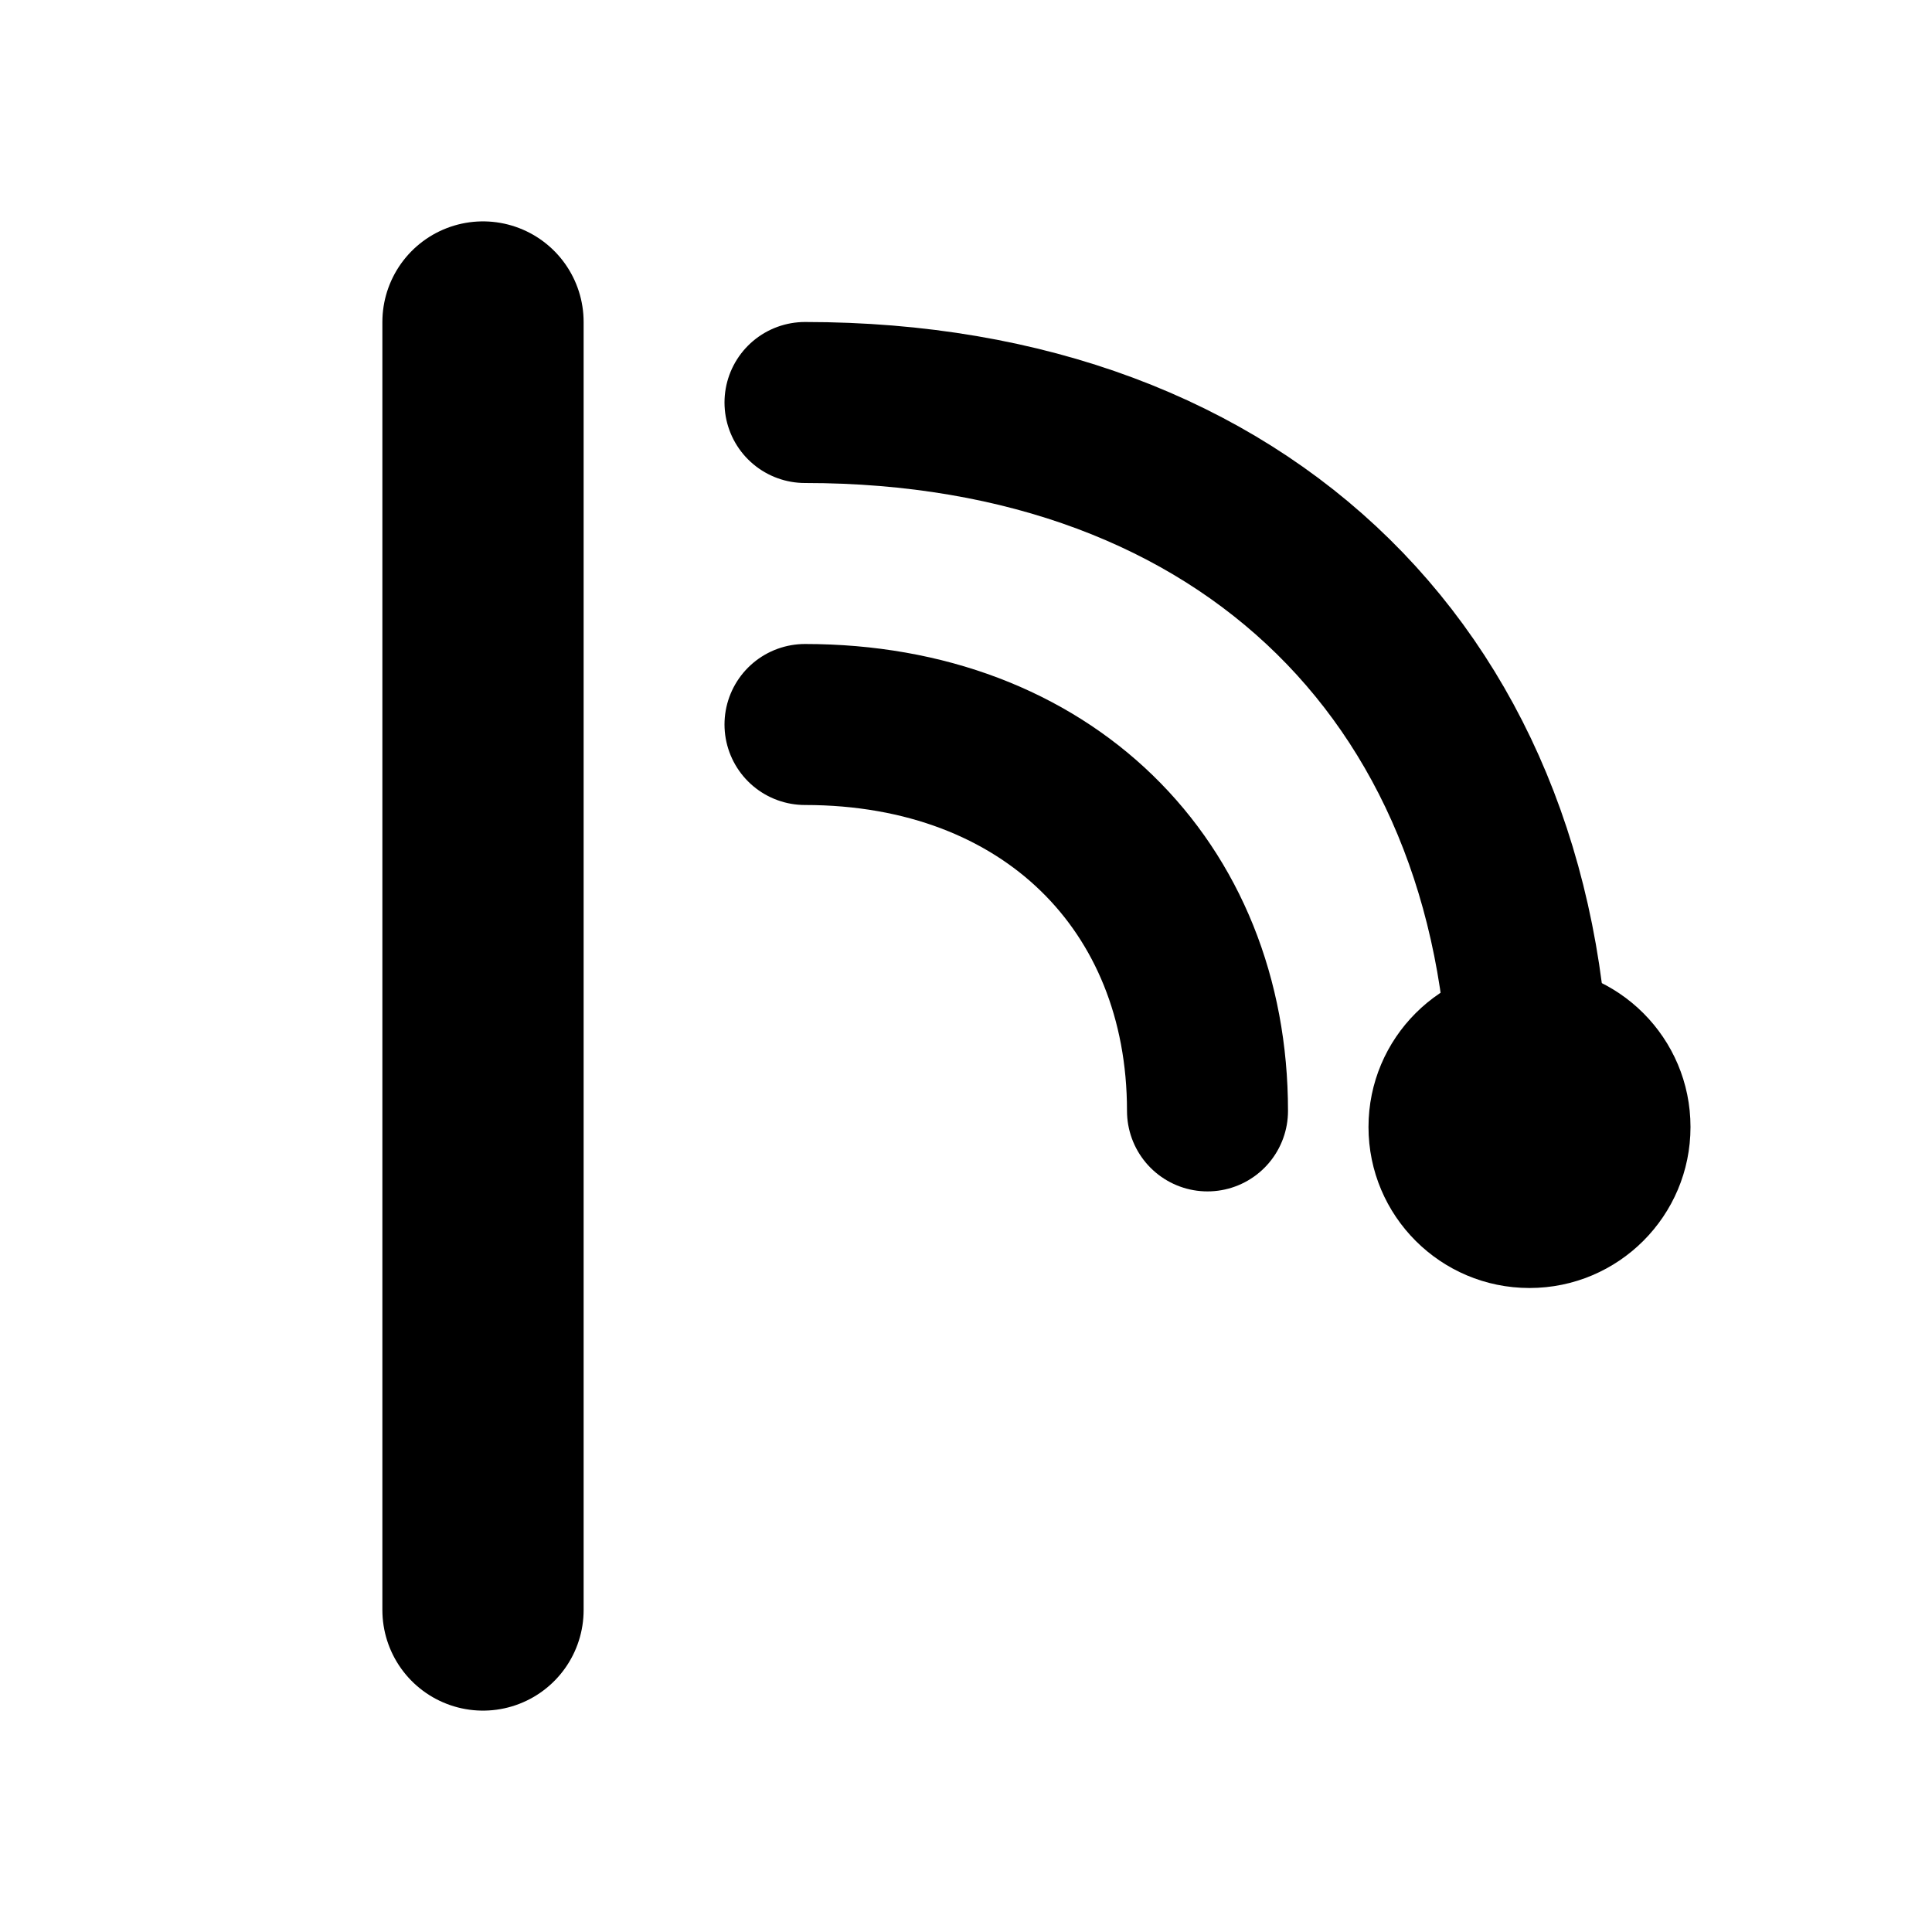
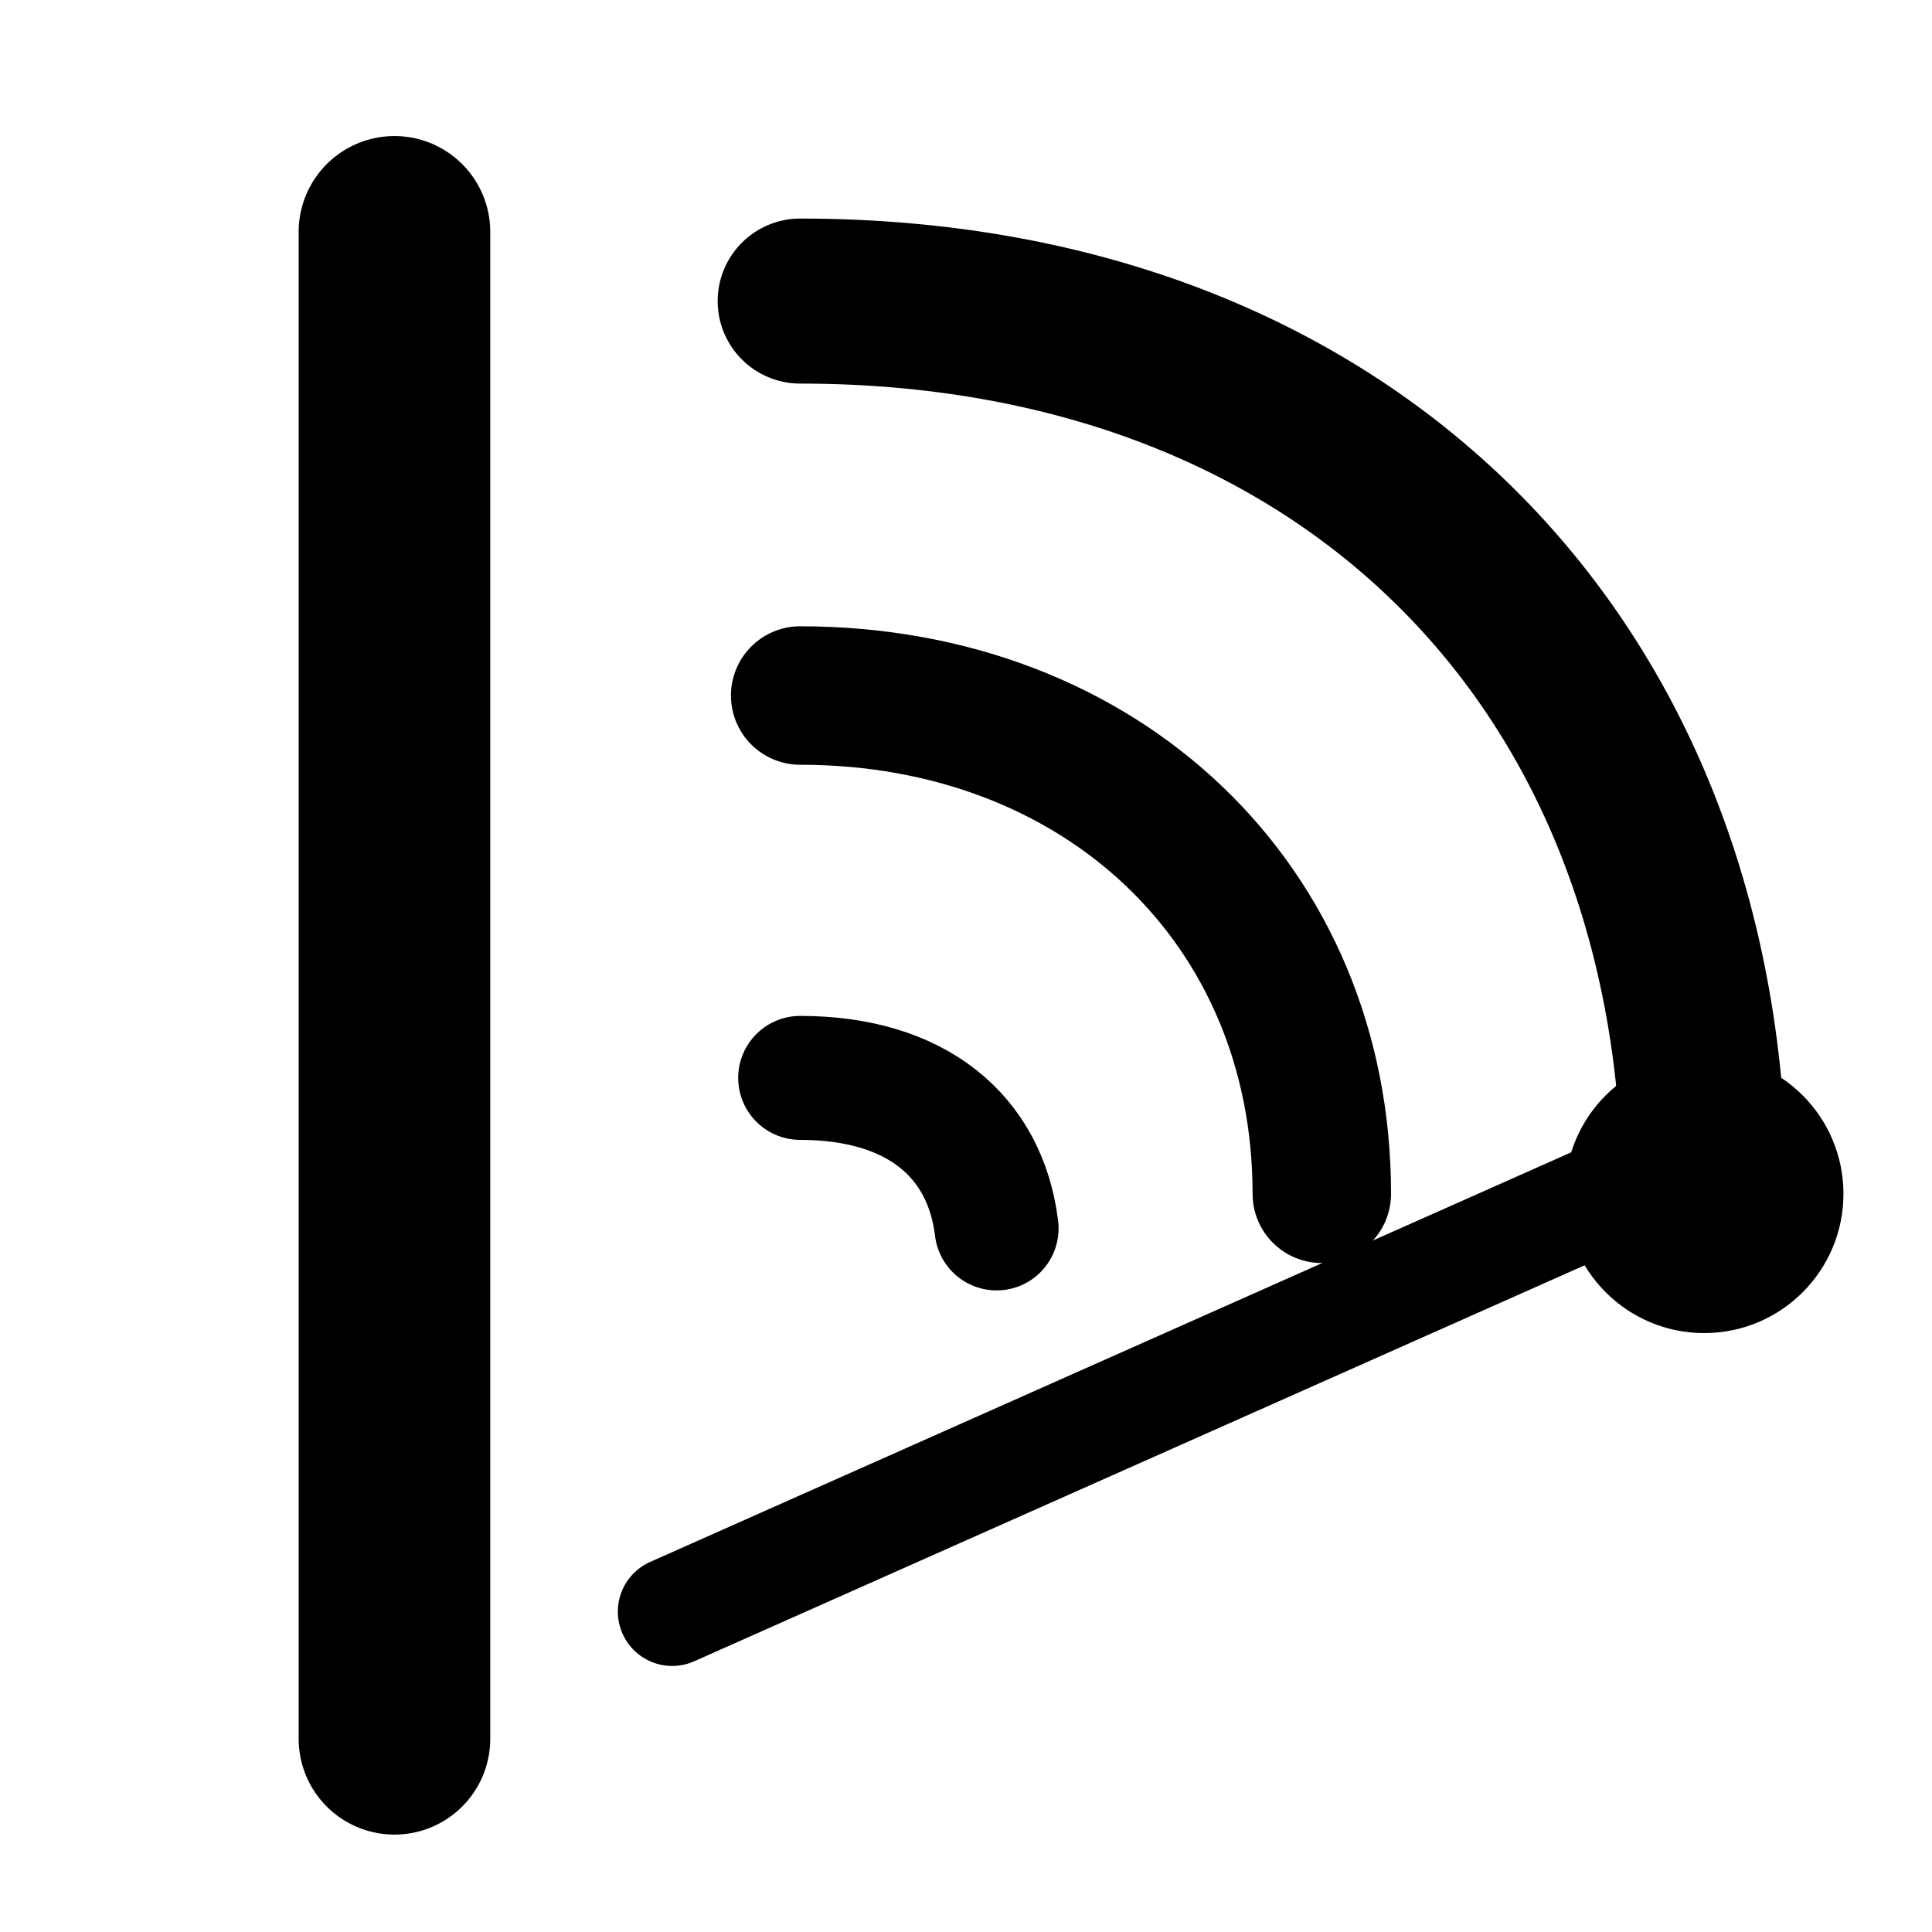
<svg xmlns="http://www.w3.org/2000/svg" viewBox="0 0 24 24" fill="none" stroke="currentColor" stroke-linecap="round" stroke-linejoin="round">
-   <path d="M6 4v16" stroke-width="2.5" />
-   <path d="M10 5c5.5 0 9 3.5 9 8.8" stroke-width="2" />
-   <path d="M10 9c3 0 5 2 5 4.8" stroke-width="2" />
-   <circle cx="19" cy="14" r="2" fill="currentColor" stroke="none" />
+   <path d="M4.9 2.88V21.6" stroke-width="2.38" />
+   <path d="M9.94 3.74C16.7 3.74 21.17 8.21 21.17 14.83" stroke-width="2.05" />
+   <path d="M9.94 8.64C13.68 8.64 16.42 11.23 16.42 14.83" stroke-width="1.72" />
+   <path d="M9.94 13.39C11.38 13.39 12.24 14.11 12.38 15.26" stroke-width="1.54" />
+   <path d="M8.35 20.02L20.02 14.83" stroke-width="1.35" />
+   <circle cx="21.17" cy="14.83" r="1.73" fill="currentColor" stroke="none" />
</svg>
